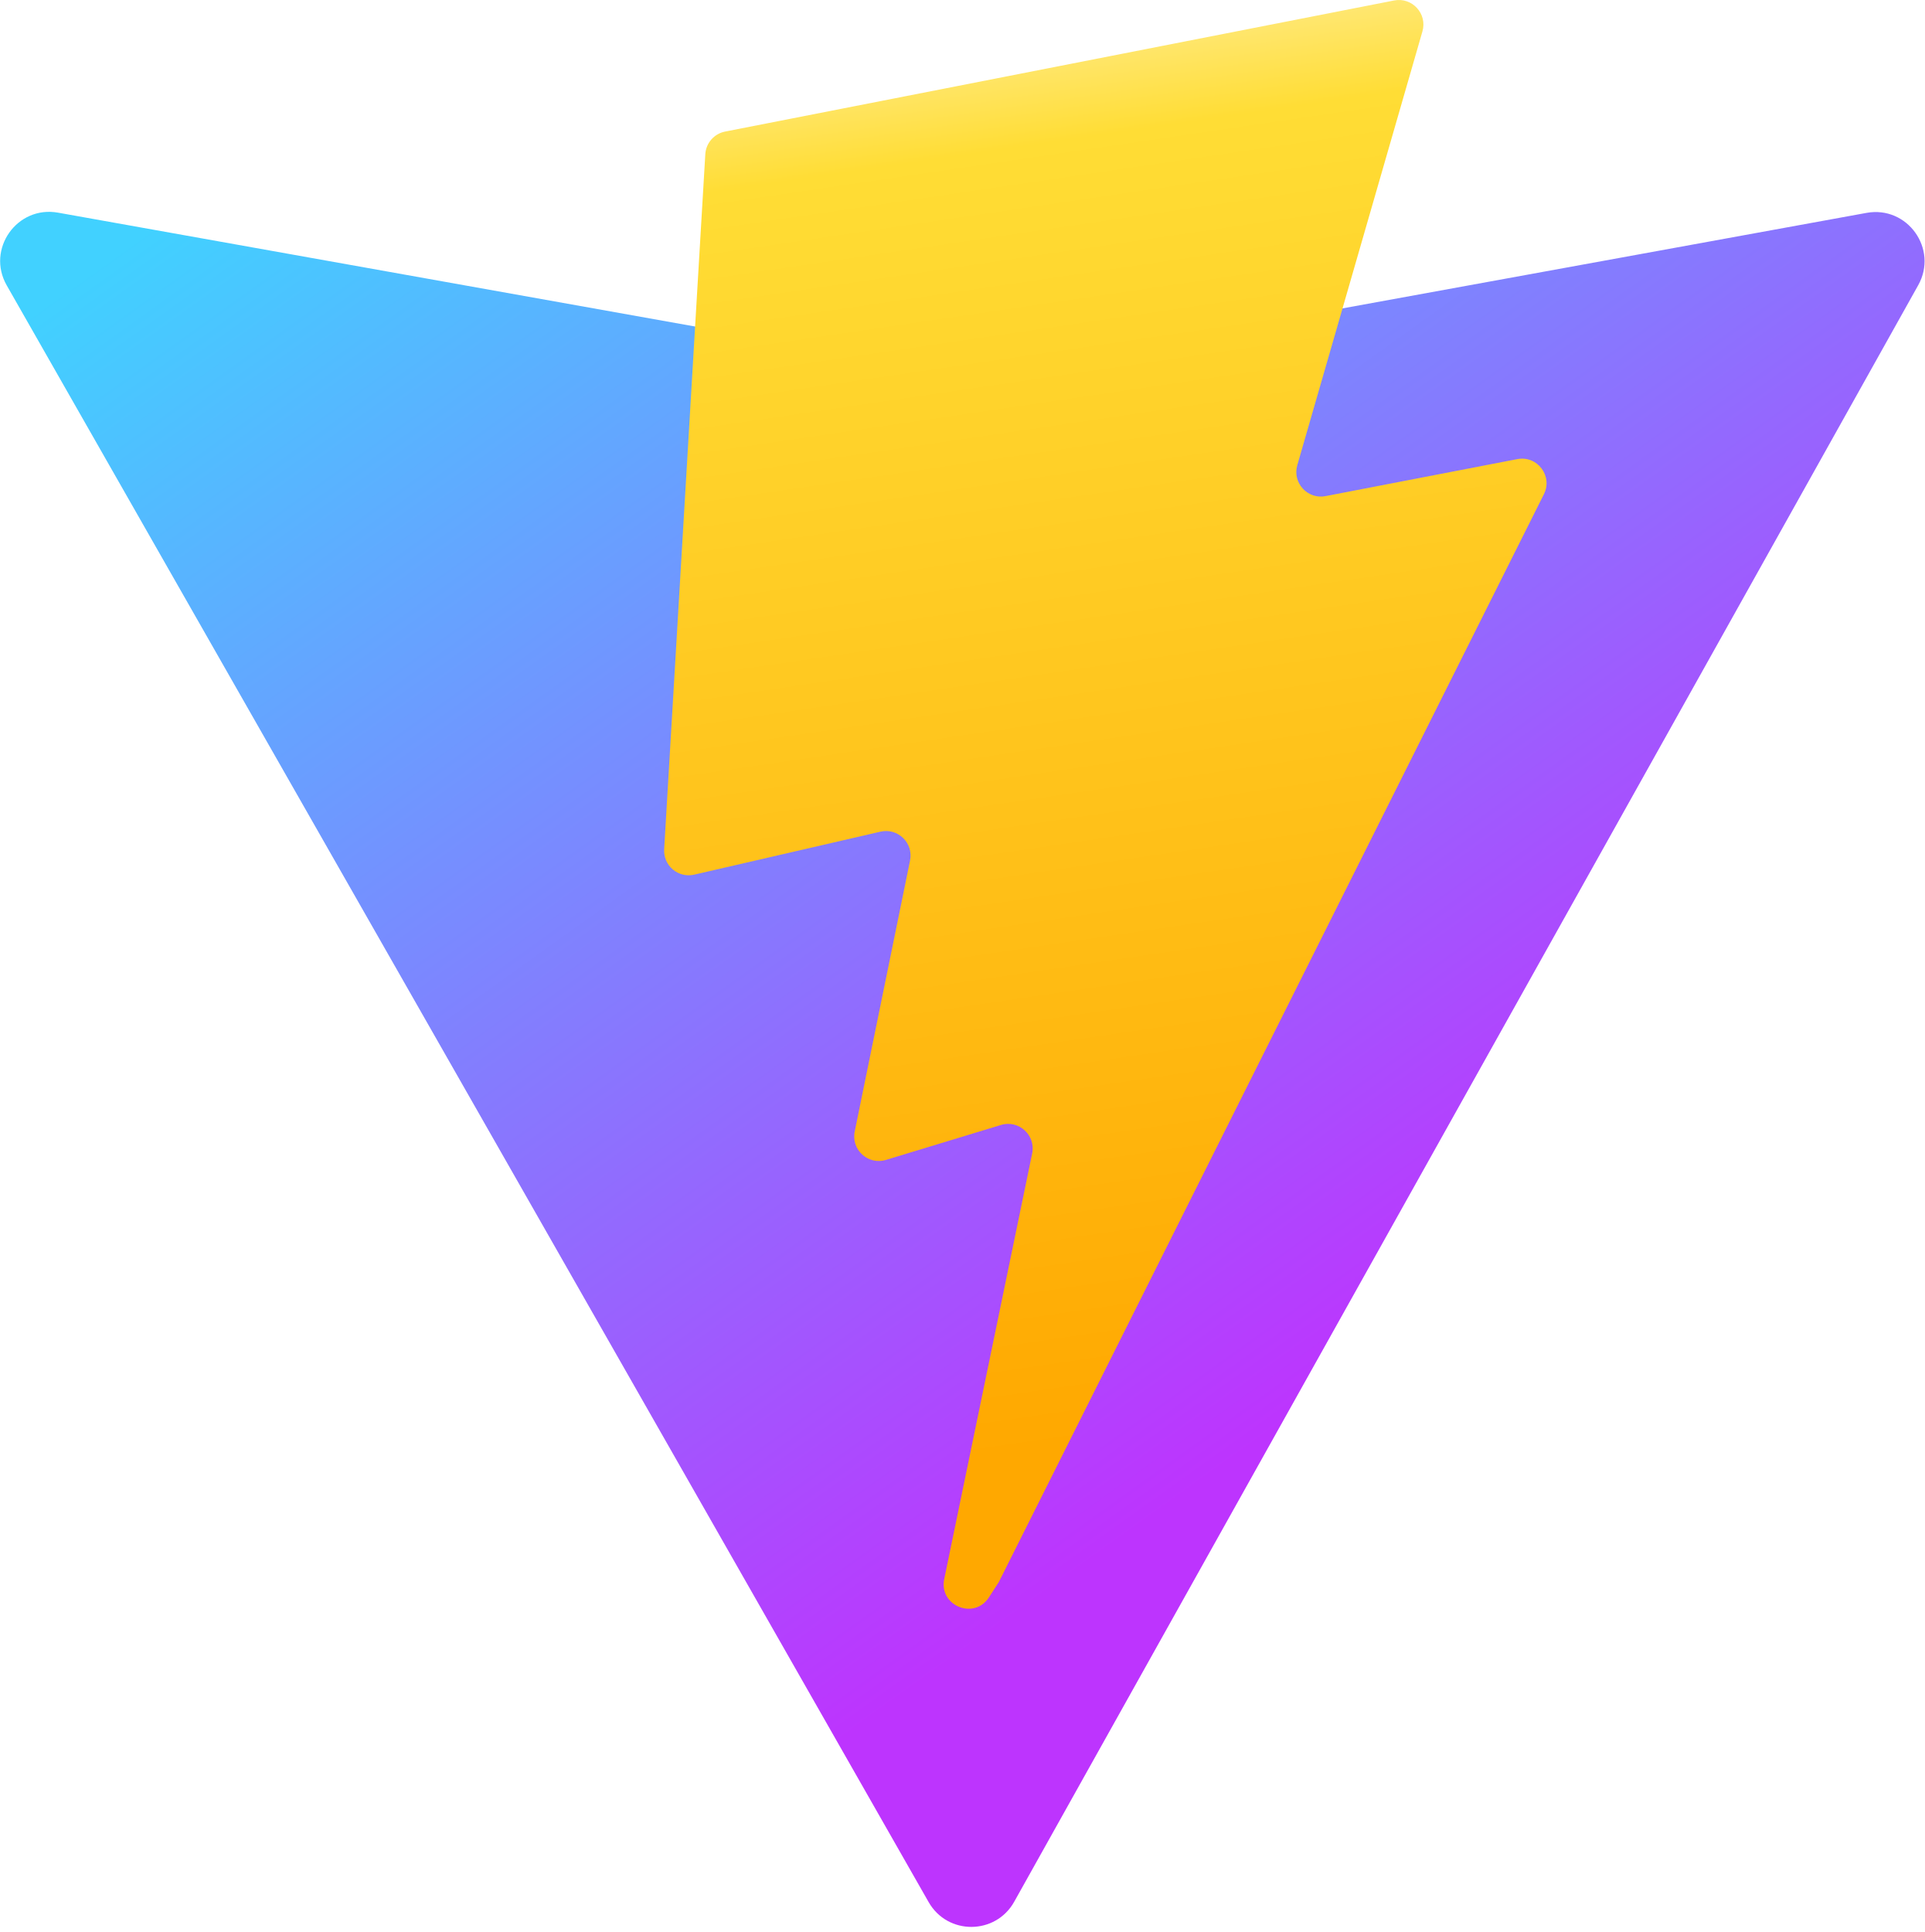
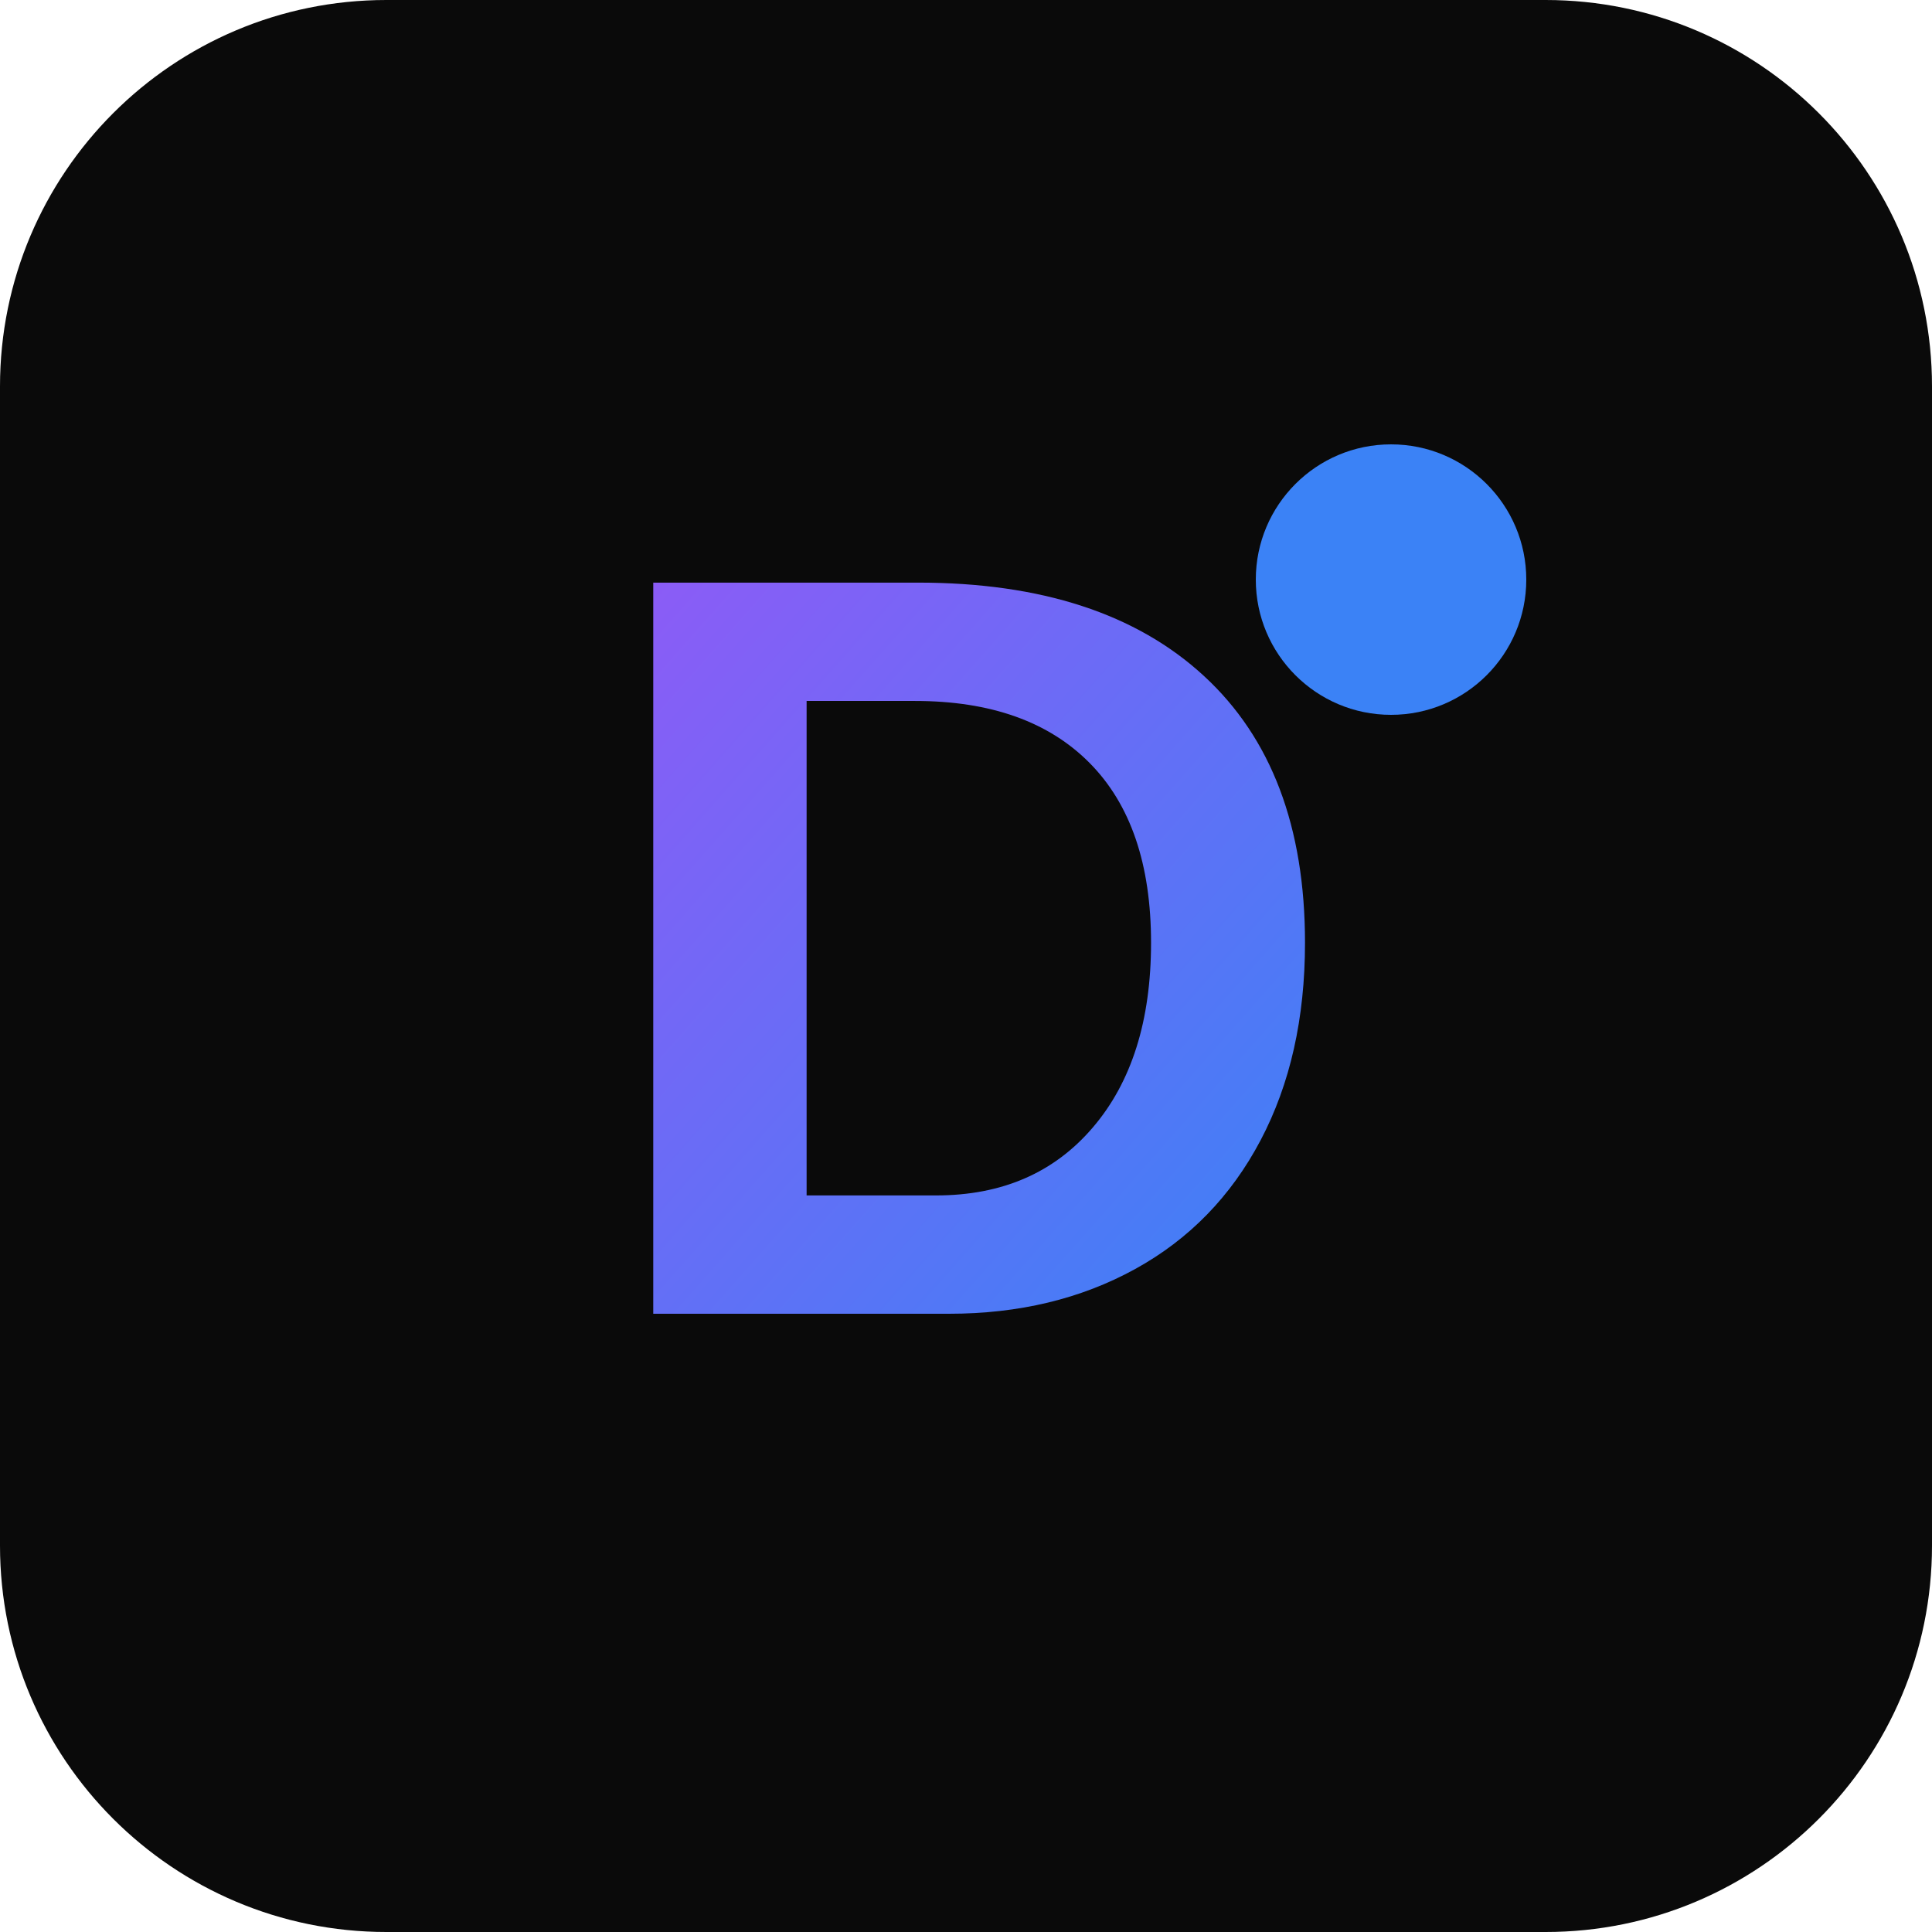
- <svg xmlns="http://www.w3.org/2000/svg" aria-hidden="true" role="img" class="iconify iconify--logos" width="31.88" height="32" preserveAspectRatio="xMidYMid meet" viewBox="0 0 256 257">
+ <svg xmlns="http://www.w3.org/2000/svg" viewBox="0 0 100 100">
  <defs>
-     <linearGradient id="IconifyId1813088fe1fbc01fb466" x1="-.828%" x2="57.636%" y1="7.652%" y2="78.411%">
-       <stop offset="0%" stop-color="#41D1FF" />
-       <stop offset="100%" stop-color="#BD34FE" />
-     </linearGradient>
-     <linearGradient id="IconifyId1813088fe1fbc01fb467" x1="43.376%" x2="50.316%" y1="2.242%" y2="89.03%">
-       <stop offset="0%" stop-color="#FFEA83" />
-       <stop offset="8.333%" stop-color="#FFDD35" />
-       <stop offset="100%" stop-color="#FFA800" />
+     <linearGradient id="grad" x1="0%" y1="0%" x2="100%" y2="100%">
+       <stop offset="0%" style="stop-color:#8B5CF6;stop-opacity:1" />
+       <stop offset="100%" style="stop-color:#3B82F6;stop-opacity:1" />
    </linearGradient>
  </defs>
-   <path fill="url(#IconifyId1813088fe1fbc01fb466)" d="M255.153 37.938L134.897 252.976c-2.483 4.44-8.862 4.466-11.382.048L.875 37.958c-2.746-4.814 1.371-10.646 6.827-9.67l120.385 21.517a6.537 6.537 0 0 0 2.322-.004l117.867-21.483c5.438-.991 9.574 4.796 6.877 9.62Z" />
-   <path fill="url(#IconifyId1813088fe1fbc01fb467)" d="M185.432.063L96.44 17.501a3.268 3.268 0 0 0-2.634 3.014l-5.474 92.456a3.268 3.268 0 0 0 3.997 3.378l24.777-5.718c2.318-.535 4.413 1.507 3.936 3.838l-7.361 36.047c-.495 2.426 1.782 4.5 4.151 3.78l15.304-4.649c2.372-.72 4.652 1.36 4.15 3.788l-11.698 56.621c-.732 3.542 3.979 5.473 5.943 2.437l1.313-2.028l72.516-144.72c1.215-2.423-.88-5.186-3.54-4.672l-25.505 4.922c-2.396.462-4.435-1.77-3.759-4.114l16.646-57.705c.677-2.35-1.37-4.583-3.769-4.113Z" />
+   <rect width="100" height="100" rx="20" fill="#0a0a0a" />
+   <text x="50" y="68" font-family="Arial, sans-serif" font-size="55" font-weight="bold" fill="url(#grad)" text-anchor="middle">D</text>
+   <circle cx="72" cy="30" r="7" fill="#3B82F6" />
</svg>
